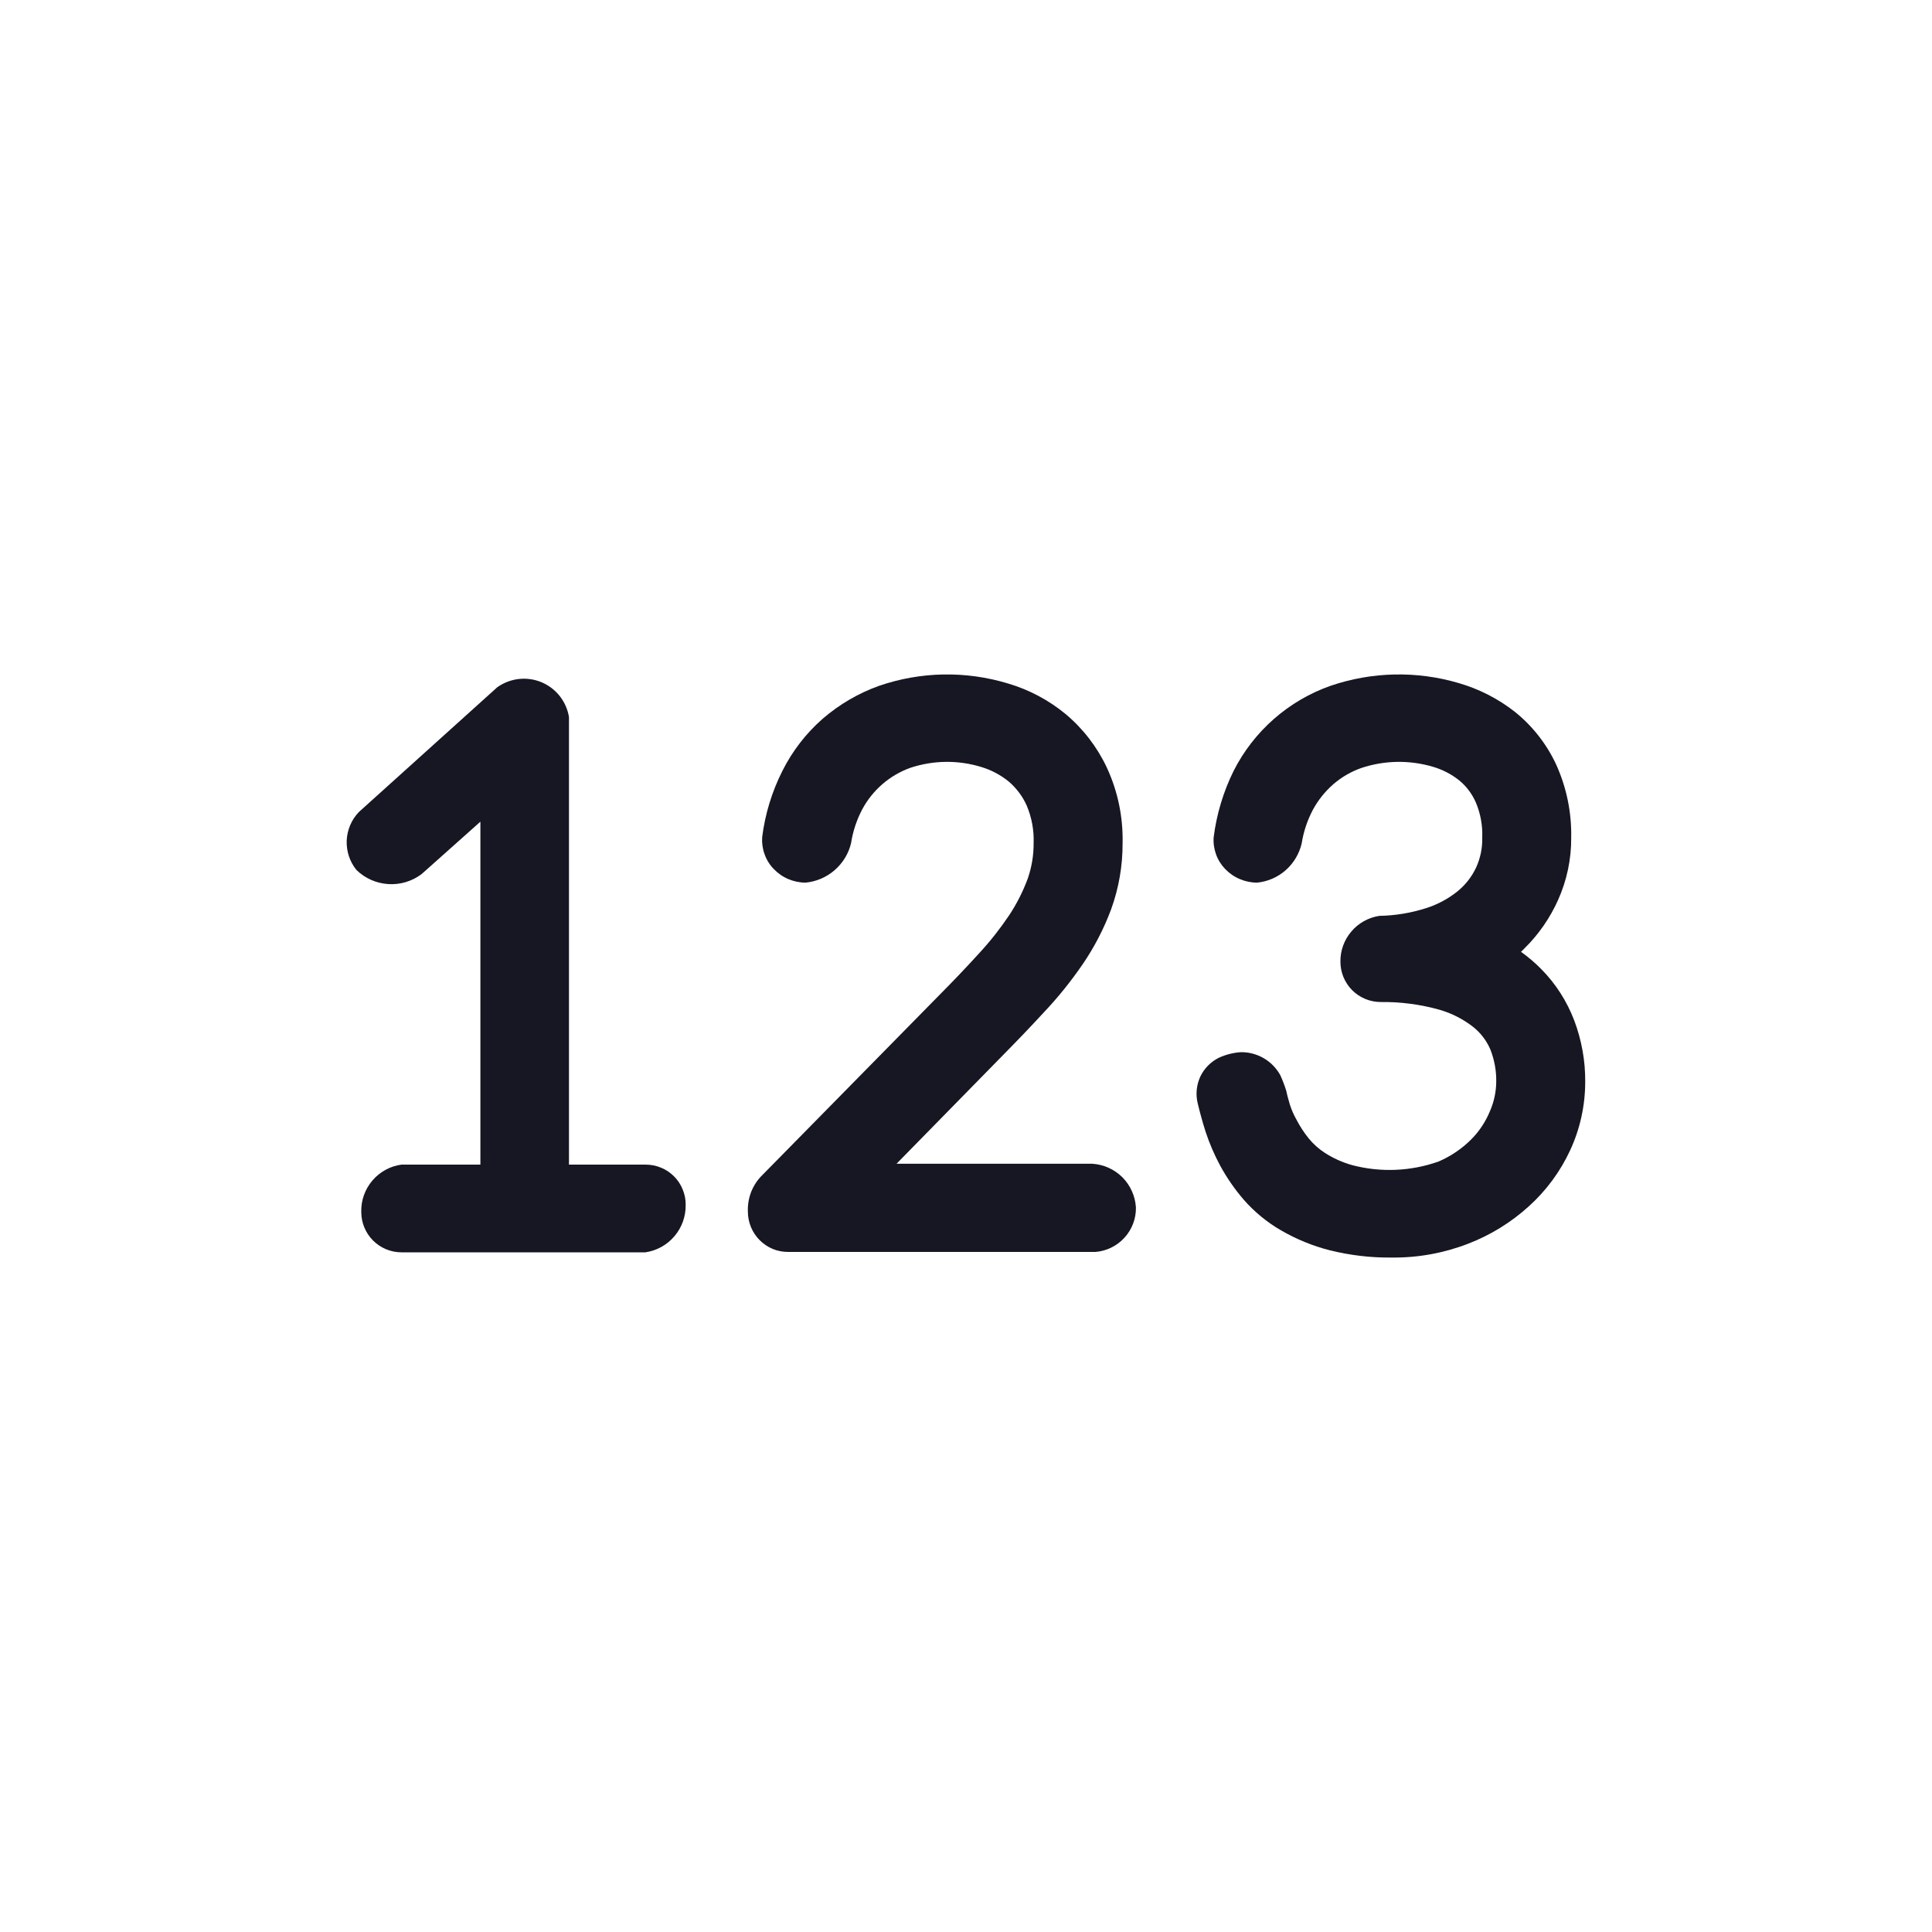
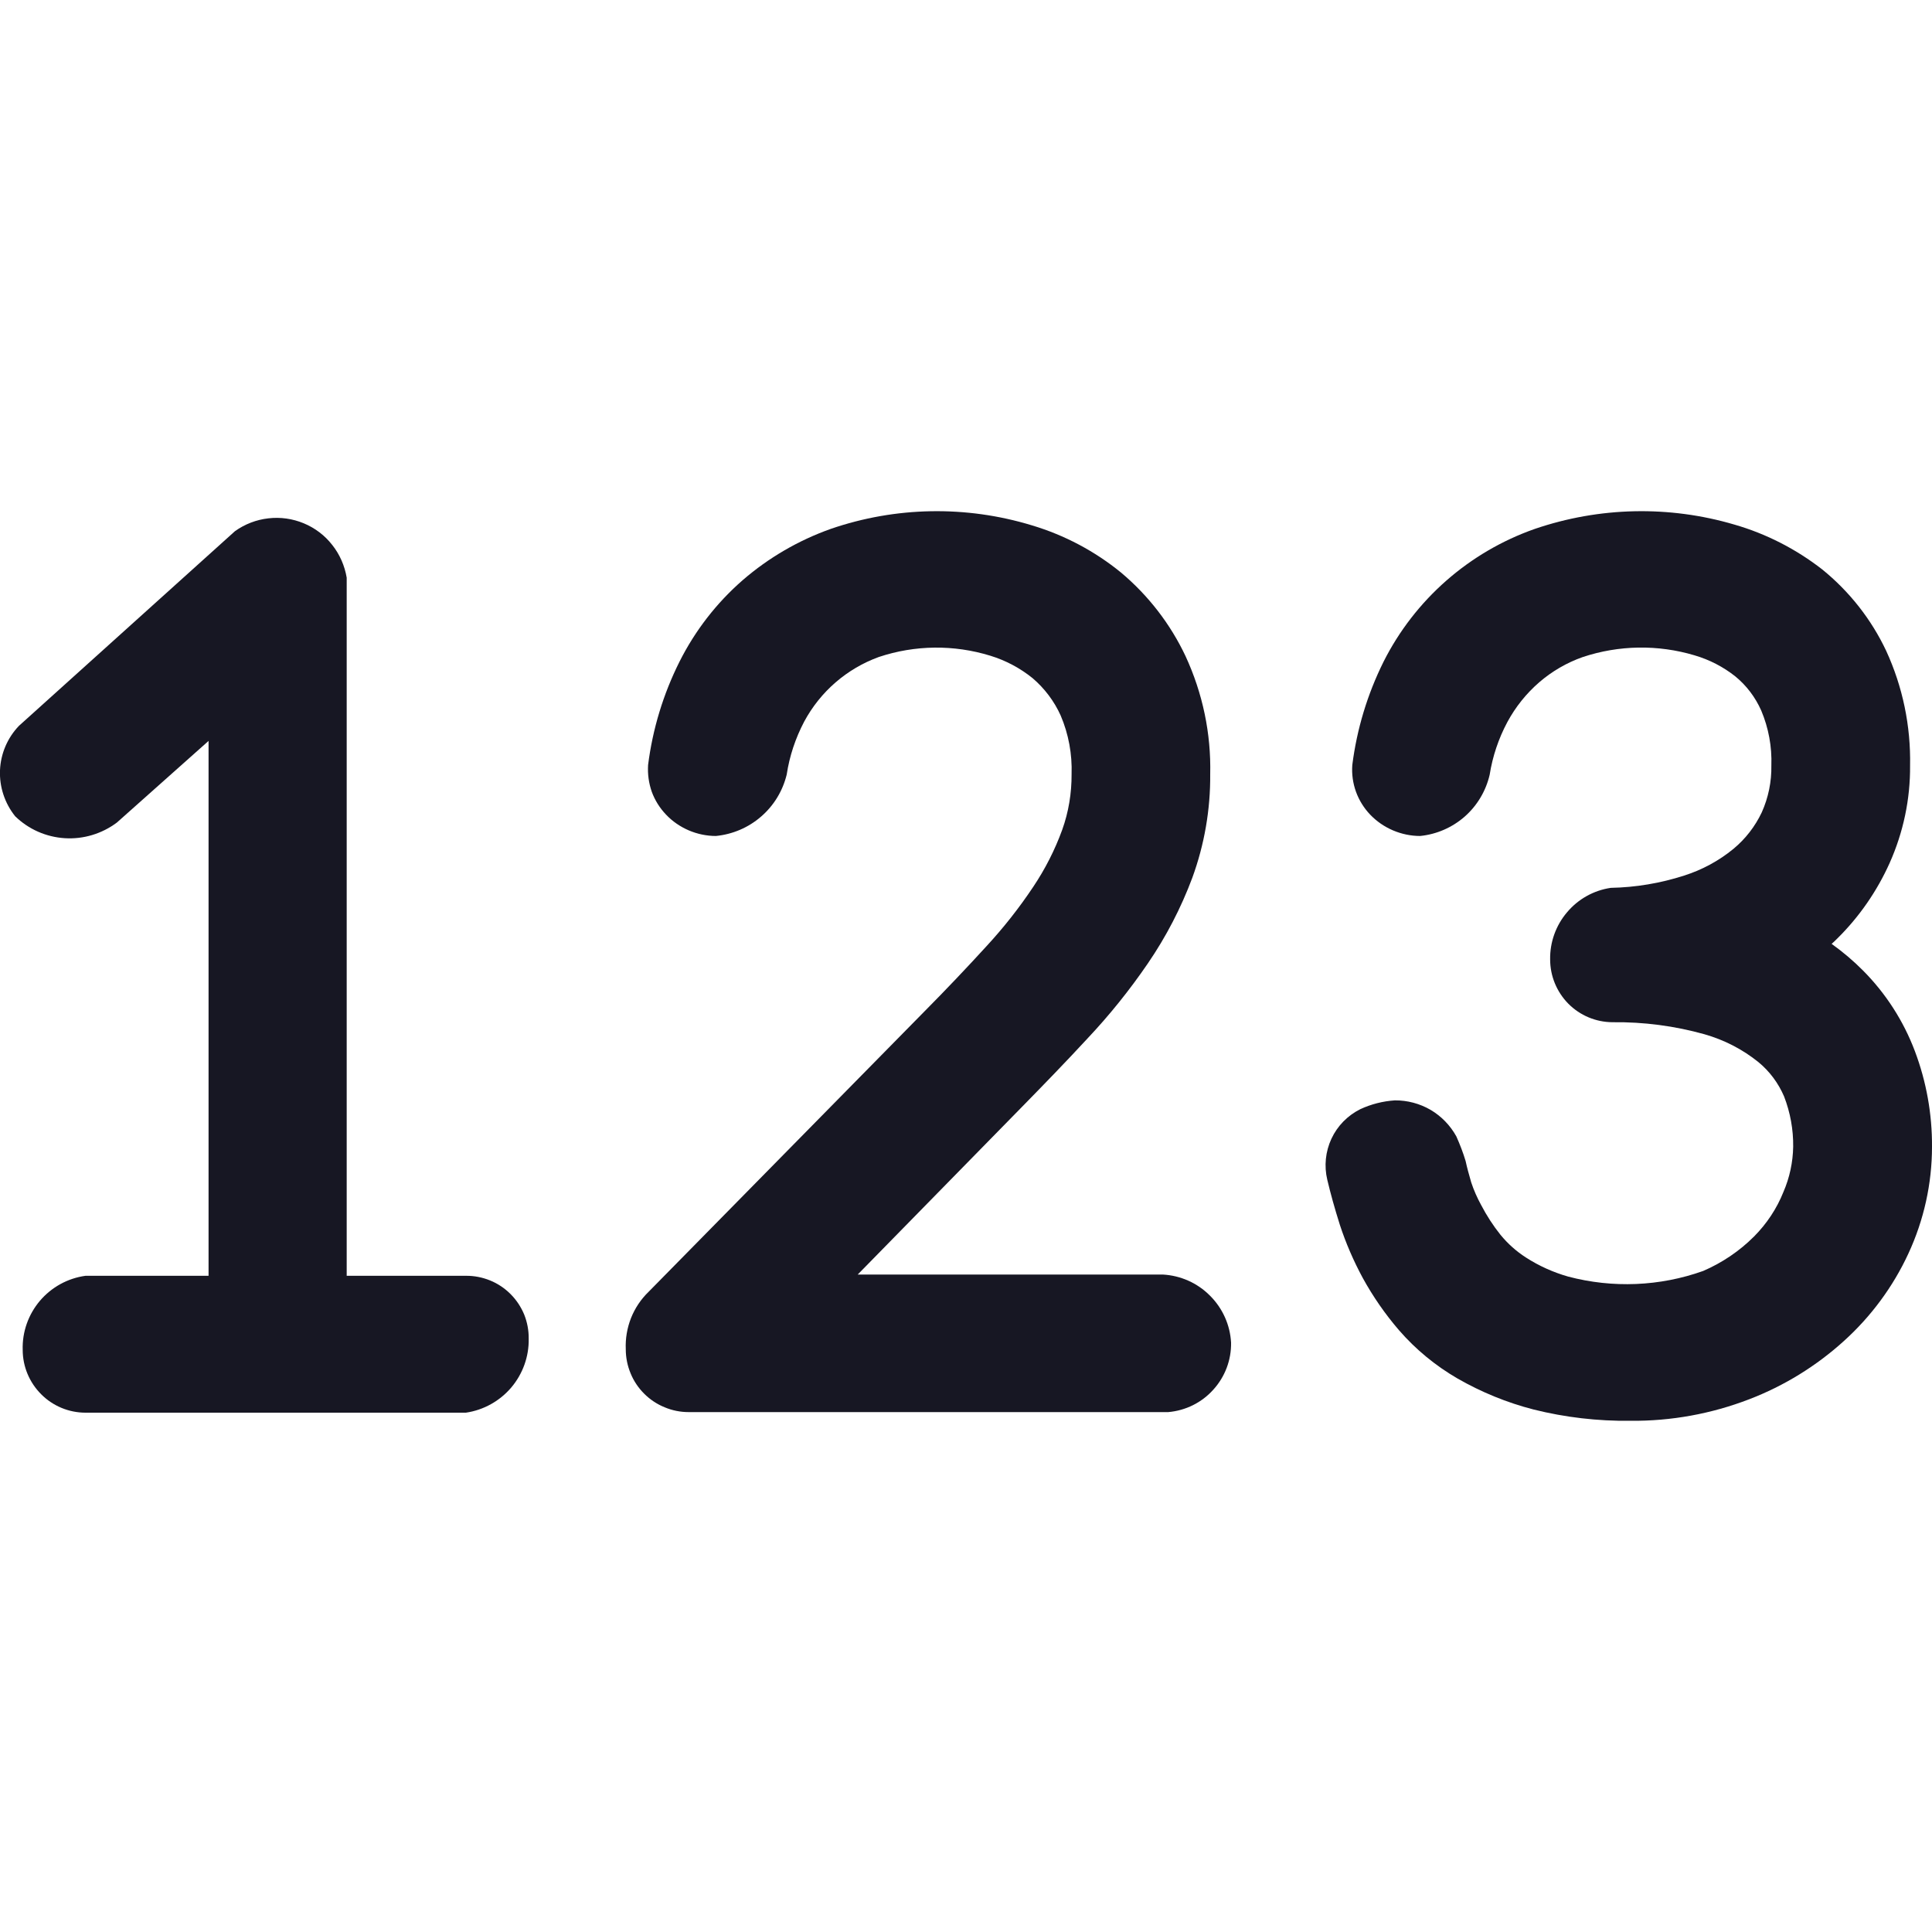
<svg xmlns="http://www.w3.org/2000/svg" width="20" height="20" viewBox="0 0 20 20" fill="none">
-   <path d="M7.098 12.473C7.1 12.591 7.059 12.707 6.982 12.797C6.906 12.887 6.799 12.947 6.681 12.964H4.156C4.046 12.964 3.94 12.92 3.862 12.842C3.784 12.764 3.74 12.658 3.74 12.548C3.736 12.429 3.777 12.313 3.854 12.222C3.931 12.131 4.038 12.072 4.156 12.056H4.973V8.506L4.365 9.048C4.266 9.123 4.143 9.16 4.019 9.152C3.896 9.144 3.779 9.093 3.69 9.006C3.62 8.92 3.585 8.812 3.589 8.701C3.594 8.591 3.638 8.486 3.715 8.406L5.148 7.114C5.213 7.068 5.29 7.038 5.37 7.029C5.449 7.02 5.53 7.031 5.605 7.062C5.679 7.093 5.744 7.142 5.794 7.205C5.844 7.269 5.877 7.343 5.89 7.423V12.056H6.681C6.736 12.056 6.791 12.066 6.841 12.087C6.892 12.107 6.938 12.138 6.977 12.177C7.016 12.216 7.047 12.262 7.067 12.313C7.088 12.363 7.099 12.418 7.098 12.473V12.473Z" fill="#171723" />
-   <path d="M11.342 12.96H8.159C8.104 12.96 8.05 12.95 7.999 12.929C7.949 12.908 7.903 12.877 7.864 12.838C7.826 12.8 7.795 12.754 7.774 12.703C7.753 12.652 7.742 12.598 7.742 12.544C7.739 12.473 7.751 12.402 7.777 12.336C7.803 12.271 7.843 12.211 7.894 12.162L9.722 10.303C9.87 10.154 10.008 10.009 10.137 9.867C10.25 9.745 10.353 9.614 10.446 9.476C10.525 9.357 10.589 9.23 10.639 9.096C10.68 8.978 10.701 8.853 10.7 8.728C10.705 8.594 10.68 8.461 10.628 8.338C10.585 8.242 10.521 8.158 10.442 8.09C10.359 8.023 10.264 7.972 10.162 7.941C9.92 7.866 9.662 7.869 9.422 7.949C9.209 8.026 9.033 8.179 8.926 8.378C8.868 8.488 8.829 8.606 8.81 8.729C8.784 8.838 8.724 8.935 8.64 9.008C8.556 9.081 8.451 9.126 8.34 9.137C8.278 9.137 8.217 9.124 8.16 9.1C8.103 9.076 8.052 9.04 8.009 8.995C7.967 8.952 7.935 8.9 7.915 8.843C7.894 8.786 7.886 8.726 7.89 8.666C7.92 8.427 7.991 8.195 8.099 7.981C8.202 7.775 8.344 7.591 8.518 7.439C8.69 7.291 8.888 7.175 9.102 7.099C9.533 6.951 10 6.943 10.437 7.076C10.653 7.14 10.855 7.247 11.029 7.39C11.21 7.541 11.356 7.73 11.457 7.944C11.571 8.189 11.627 8.457 11.621 8.728C11.622 8.962 11.582 9.194 11.502 9.414C11.427 9.615 11.328 9.806 11.207 9.983C11.086 10.159 10.952 10.326 10.805 10.481C10.667 10.631 10.521 10.783 10.368 10.938L9.281 12.047H11.306C11.424 12.054 11.535 12.104 11.619 12.187C11.702 12.271 11.752 12.382 11.759 12.5C11.761 12.615 11.719 12.726 11.641 12.812C11.564 12.897 11.457 12.95 11.342 12.96V12.96Z" fill="#171723" />
-   <path d="M14.409 13.018C14.193 13.021 13.977 12.995 13.766 12.943C13.589 12.898 13.419 12.828 13.26 12.736C13.115 12.652 12.984 12.544 12.874 12.418C12.781 12.31 12.701 12.194 12.633 12.07C12.572 11.957 12.521 11.839 12.481 11.718C12.446 11.608 12.42 11.511 12.398 11.419C12.376 11.328 12.386 11.232 12.425 11.146C12.465 11.061 12.533 10.992 12.617 10.95C12.689 10.917 12.767 10.897 12.846 10.892C12.929 10.891 13.011 10.913 13.083 10.955C13.155 10.997 13.214 11.058 13.254 11.131C13.278 11.184 13.299 11.239 13.316 11.294C13.325 11.339 13.337 11.38 13.353 11.436C13.37 11.488 13.392 11.539 13.419 11.587C13.455 11.657 13.498 11.723 13.547 11.784C13.595 11.843 13.652 11.894 13.716 11.935C13.803 11.991 13.897 12.033 13.996 12.061C14.291 12.139 14.604 12.126 14.892 12.024C15.018 11.97 15.133 11.892 15.23 11.795C15.314 11.711 15.38 11.61 15.425 11.5C15.466 11.405 15.488 11.303 15.489 11.199C15.491 11.085 15.47 10.972 15.429 10.866C15.391 10.777 15.333 10.699 15.258 10.637C15.153 10.553 15.031 10.49 14.902 10.453C14.703 10.397 14.496 10.37 14.29 10.373C14.18 10.372 14.075 10.328 13.997 10.25C13.92 10.172 13.876 10.066 13.876 9.957C13.874 9.842 13.914 9.731 13.989 9.643C14.062 9.556 14.166 9.498 14.279 9.481C14.444 9.478 14.608 9.451 14.766 9.4C14.885 9.362 14.996 9.302 15.093 9.223C15.173 9.157 15.237 9.074 15.281 8.98C15.325 8.883 15.347 8.777 15.344 8.67C15.349 8.545 15.326 8.42 15.277 8.305C15.238 8.217 15.18 8.139 15.105 8.078C15.025 8.014 14.933 7.967 14.835 7.938C14.592 7.866 14.333 7.87 14.093 7.95C13.987 7.987 13.889 8.044 13.804 8.117C13.718 8.192 13.646 8.281 13.592 8.381C13.534 8.49 13.494 8.609 13.475 8.731C13.45 8.838 13.392 8.935 13.31 9.008C13.227 9.081 13.123 9.126 13.014 9.137C12.952 9.137 12.89 9.124 12.834 9.1C12.777 9.076 12.725 9.04 12.682 8.995C12.641 8.952 12.608 8.9 12.588 8.843C12.568 8.787 12.559 8.726 12.564 8.666C12.594 8.428 12.664 8.196 12.77 7.981C12.979 7.568 13.339 7.252 13.775 7.099C14.203 6.953 14.666 6.943 15.1 7.071C15.311 7.132 15.509 7.233 15.682 7.369C15.863 7.514 16.008 7.699 16.107 7.909C16.216 8.148 16.27 8.408 16.265 8.67C16.267 8.893 16.22 9.114 16.129 9.317C16.045 9.504 15.928 9.673 15.782 9.817C15.77 9.83 15.758 9.842 15.745 9.853C15.819 9.906 15.889 9.965 15.953 10.03C16.104 10.182 16.221 10.365 16.297 10.565C16.373 10.768 16.412 10.983 16.41 11.199C16.41 11.444 16.357 11.686 16.254 11.908C16.152 12.128 16.006 12.326 15.826 12.488C15.642 12.655 15.429 12.786 15.198 12.875C14.947 12.972 14.679 13.021 14.409 13.018Z" fill="#171723" />
+   <path d="M5.473 13.857C5.477 14.042 5.412 14.222 5.293 14.363C5.173 14.504 5.006 14.597 4.823 14.624H0.885C0.713 14.624 0.547 14.555 0.426 14.433C0.304 14.311 0.235 14.146 0.235 13.974C0.229 13.789 0.293 13.608 0.413 13.466C0.533 13.325 0.701 13.232 0.885 13.207H2.159V7.67L1.21 8.515C1.055 8.631 0.864 8.689 0.671 8.677C0.478 8.665 0.296 8.585 0.157 8.45C0.049 8.315 -0.007 8.146 0 7.974C0.007 7.802 0.077 7.638 0.196 7.514L2.432 5.499C2.534 5.426 2.653 5.38 2.777 5.366C2.902 5.351 3.028 5.369 3.144 5.417C3.26 5.465 3.362 5.542 3.439 5.641C3.517 5.739 3.568 5.856 3.589 5.98V13.207H4.823C4.909 13.206 4.994 13.223 5.073 13.255C5.152 13.287 5.224 13.335 5.285 13.396C5.345 13.456 5.393 13.528 5.426 13.607C5.458 13.687 5.474 13.772 5.473 13.857V13.857Z" fill="#171723" />
+   <path d="M12.094 14.618H7.128C7.043 14.618 6.958 14.601 6.88 14.568C6.801 14.536 6.729 14.488 6.669 14.428C6.608 14.367 6.56 14.296 6.528 14.217C6.495 14.138 6.478 14.053 6.478 13.968C6.473 13.857 6.492 13.747 6.532 13.645C6.573 13.542 6.635 13.449 6.715 13.372L9.567 10.473C9.797 10.241 10.012 10.014 10.214 9.793C10.39 9.602 10.551 9.398 10.695 9.182C10.819 8.997 10.92 8.799 10.996 8.59C11.062 8.406 11.094 8.211 11.093 8.015C11.1 7.807 11.062 7.599 10.98 7.407C10.913 7.258 10.813 7.126 10.689 7.02C10.56 6.916 10.412 6.837 10.252 6.788C9.876 6.672 9.472 6.676 9.098 6.801C8.767 6.921 8.492 7.159 8.325 7.47C8.235 7.641 8.173 7.826 8.144 8.018C8.103 8.187 8.011 8.339 7.879 8.453C7.748 8.567 7.584 8.637 7.411 8.654C7.315 8.654 7.219 8.634 7.13 8.596C7.042 8.558 6.961 8.503 6.895 8.433C6.83 8.365 6.779 8.284 6.747 8.196C6.716 8.107 6.703 8.013 6.709 7.919C6.756 7.547 6.866 7.185 7.034 6.85C7.195 6.529 7.417 6.242 7.688 6.006C7.956 5.774 8.265 5.594 8.6 5.475C9.272 5.244 10.001 5.231 10.681 5.438C11.019 5.539 11.333 5.705 11.606 5.928C11.888 6.165 12.116 6.46 12.273 6.793C12.45 7.176 12.538 7.594 12.528 8.015C12.531 8.38 12.468 8.743 12.343 9.086C12.226 9.399 12.071 9.698 11.882 9.974C11.694 10.249 11.485 10.509 11.257 10.751C11.041 10.985 10.812 11.221 10.575 11.463L8.879 13.194H12.037C12.221 13.204 12.395 13.281 12.525 13.412C12.656 13.542 12.734 13.715 12.744 13.899C12.747 14.079 12.681 14.253 12.56 14.386C12.44 14.52 12.274 14.602 12.094 14.618V14.618Z" fill="#171723" />
+   <path d="M16.878 14.708C16.54 14.712 16.203 14.673 15.875 14.591C15.599 14.52 15.333 14.411 15.086 14.269C14.859 14.137 14.655 13.969 14.483 13.771C14.339 13.604 14.213 13.422 14.107 13.229C14.012 13.053 13.932 12.869 13.87 12.679C13.816 12.508 13.774 12.357 13.74 12.213C13.706 12.071 13.721 11.921 13.783 11.788C13.845 11.655 13.95 11.548 14.082 11.482C14.194 11.43 14.316 11.399 14.44 11.391C14.569 11.39 14.697 11.424 14.809 11.489C14.921 11.555 15.013 11.65 15.076 11.764C15.113 11.847 15.146 11.932 15.172 12.019C15.187 12.089 15.205 12.153 15.23 12.24C15.257 12.322 15.292 12.4 15.333 12.475C15.39 12.584 15.457 12.688 15.534 12.784C15.609 12.875 15.697 12.954 15.797 13.018C15.932 13.105 16.079 13.171 16.233 13.215C16.695 13.337 17.182 13.317 17.631 13.157C17.828 13.072 18.007 12.951 18.158 12.8C18.289 12.668 18.393 12.512 18.462 12.339C18.526 12.191 18.56 12.032 18.563 11.871C18.565 11.693 18.533 11.517 18.469 11.351C18.41 11.213 18.319 11.09 18.202 10.994C18.038 10.862 17.849 10.765 17.646 10.707C17.336 10.62 17.014 10.578 16.692 10.582C16.52 10.581 16.356 10.512 16.235 10.39C16.115 10.268 16.047 10.104 16.047 9.932C16.044 9.754 16.106 9.58 16.222 9.444C16.337 9.307 16.498 9.217 16.675 9.191C16.933 9.186 17.189 9.143 17.434 9.064C17.62 9.005 17.794 8.911 17.945 8.787C18.069 8.684 18.169 8.555 18.238 8.409C18.306 8.257 18.34 8.092 18.337 7.925C18.344 7.73 18.308 7.535 18.232 7.355C18.171 7.218 18.08 7.097 17.964 7.002C17.839 6.903 17.696 6.829 17.542 6.784C17.164 6.671 16.759 6.677 16.384 6.802C16.219 6.86 16.066 6.949 15.934 7.063C15.8 7.179 15.688 7.319 15.604 7.475C15.513 7.645 15.451 7.83 15.421 8.02C15.382 8.188 15.292 8.339 15.163 8.453C15.034 8.566 14.872 8.637 14.701 8.654C14.605 8.654 14.509 8.634 14.42 8.596C14.331 8.558 14.251 8.503 14.184 8.433C14.119 8.365 14.069 8.284 14.037 8.196C14.005 8.107 13.992 8.013 13.999 7.919C14.046 7.548 14.155 7.187 14.322 6.851C14.646 6.207 15.208 5.714 15.889 5.475C16.557 5.247 17.279 5.231 17.956 5.431C18.285 5.526 18.593 5.684 18.864 5.895C19.145 6.123 19.372 6.411 19.526 6.738C19.697 7.11 19.781 7.516 19.773 7.925C19.776 8.273 19.703 8.617 19.561 8.935C19.43 9.226 19.247 9.491 19.02 9.715C19.001 9.734 18.982 9.753 18.961 9.771C19.077 9.854 19.186 9.946 19.286 10.047C19.522 10.284 19.705 10.569 19.823 10.882C19.942 11.198 20.002 11.533 20 11.871C20 12.253 19.916 12.63 19.756 12.976C19.597 13.32 19.369 13.628 19.088 13.882C18.802 14.141 18.47 14.346 18.108 14.485C17.716 14.636 17.299 14.712 16.878 14.708Z" fill="#171723" />
</svg>
